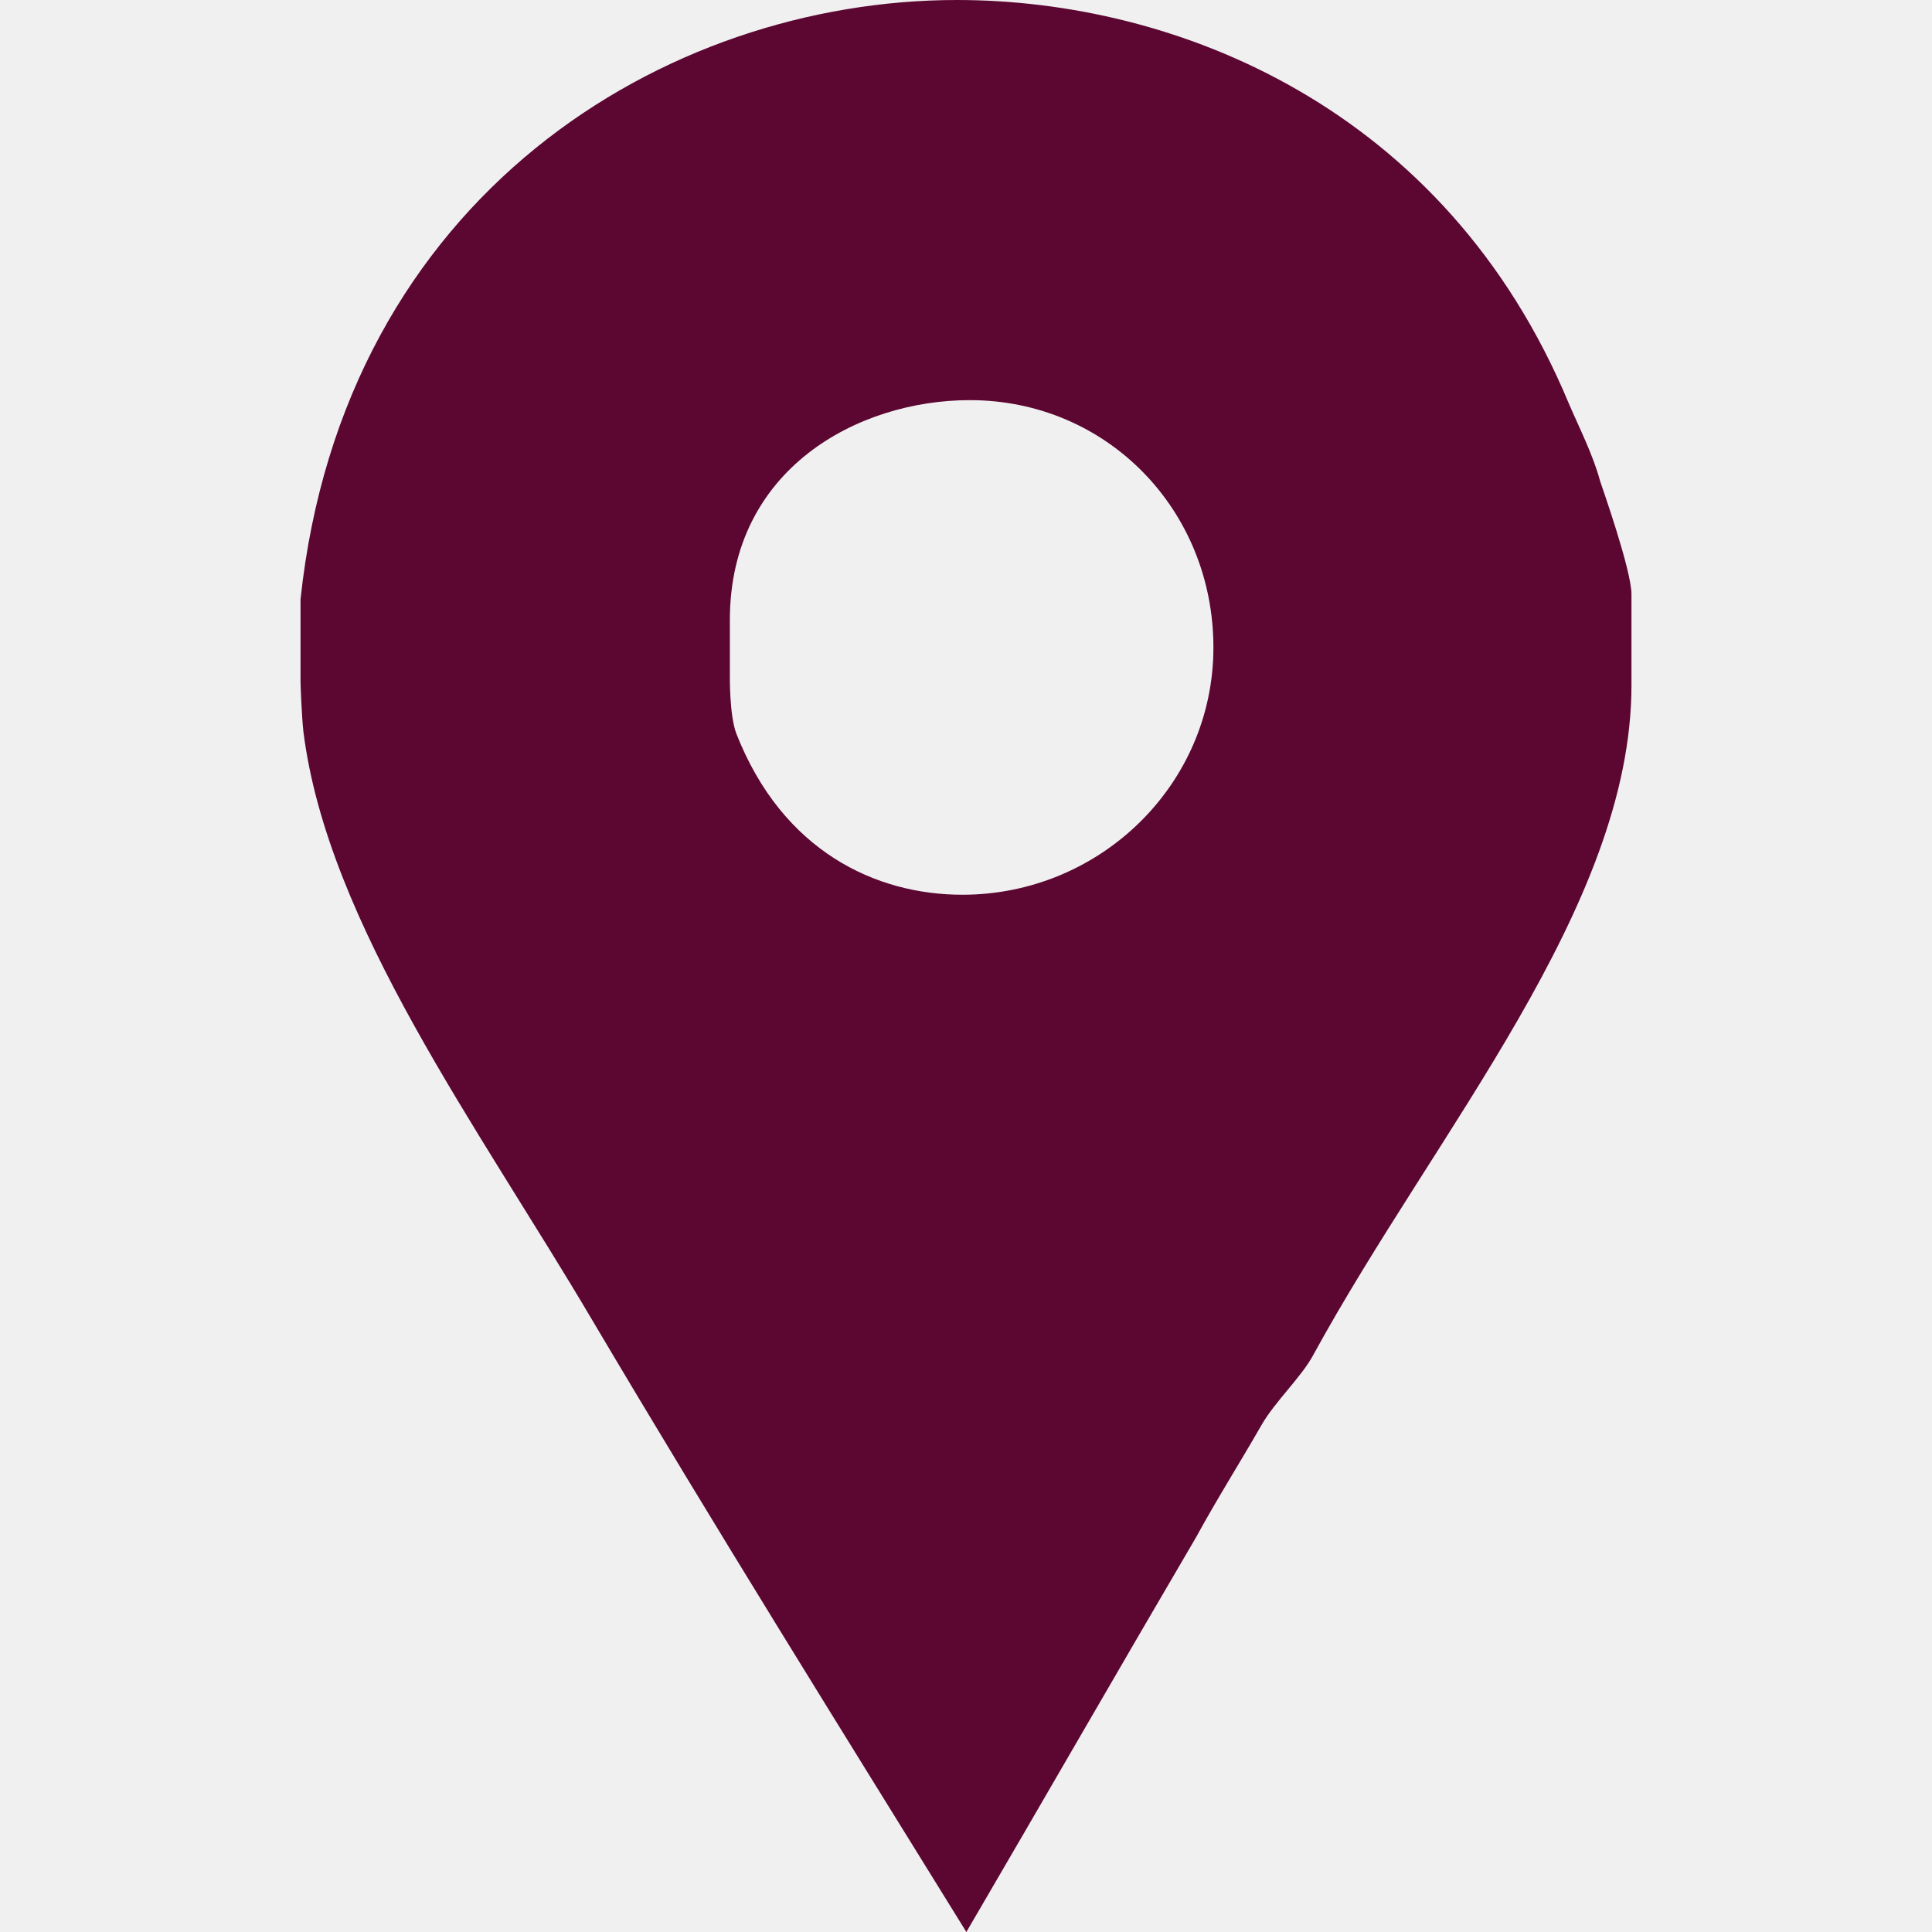
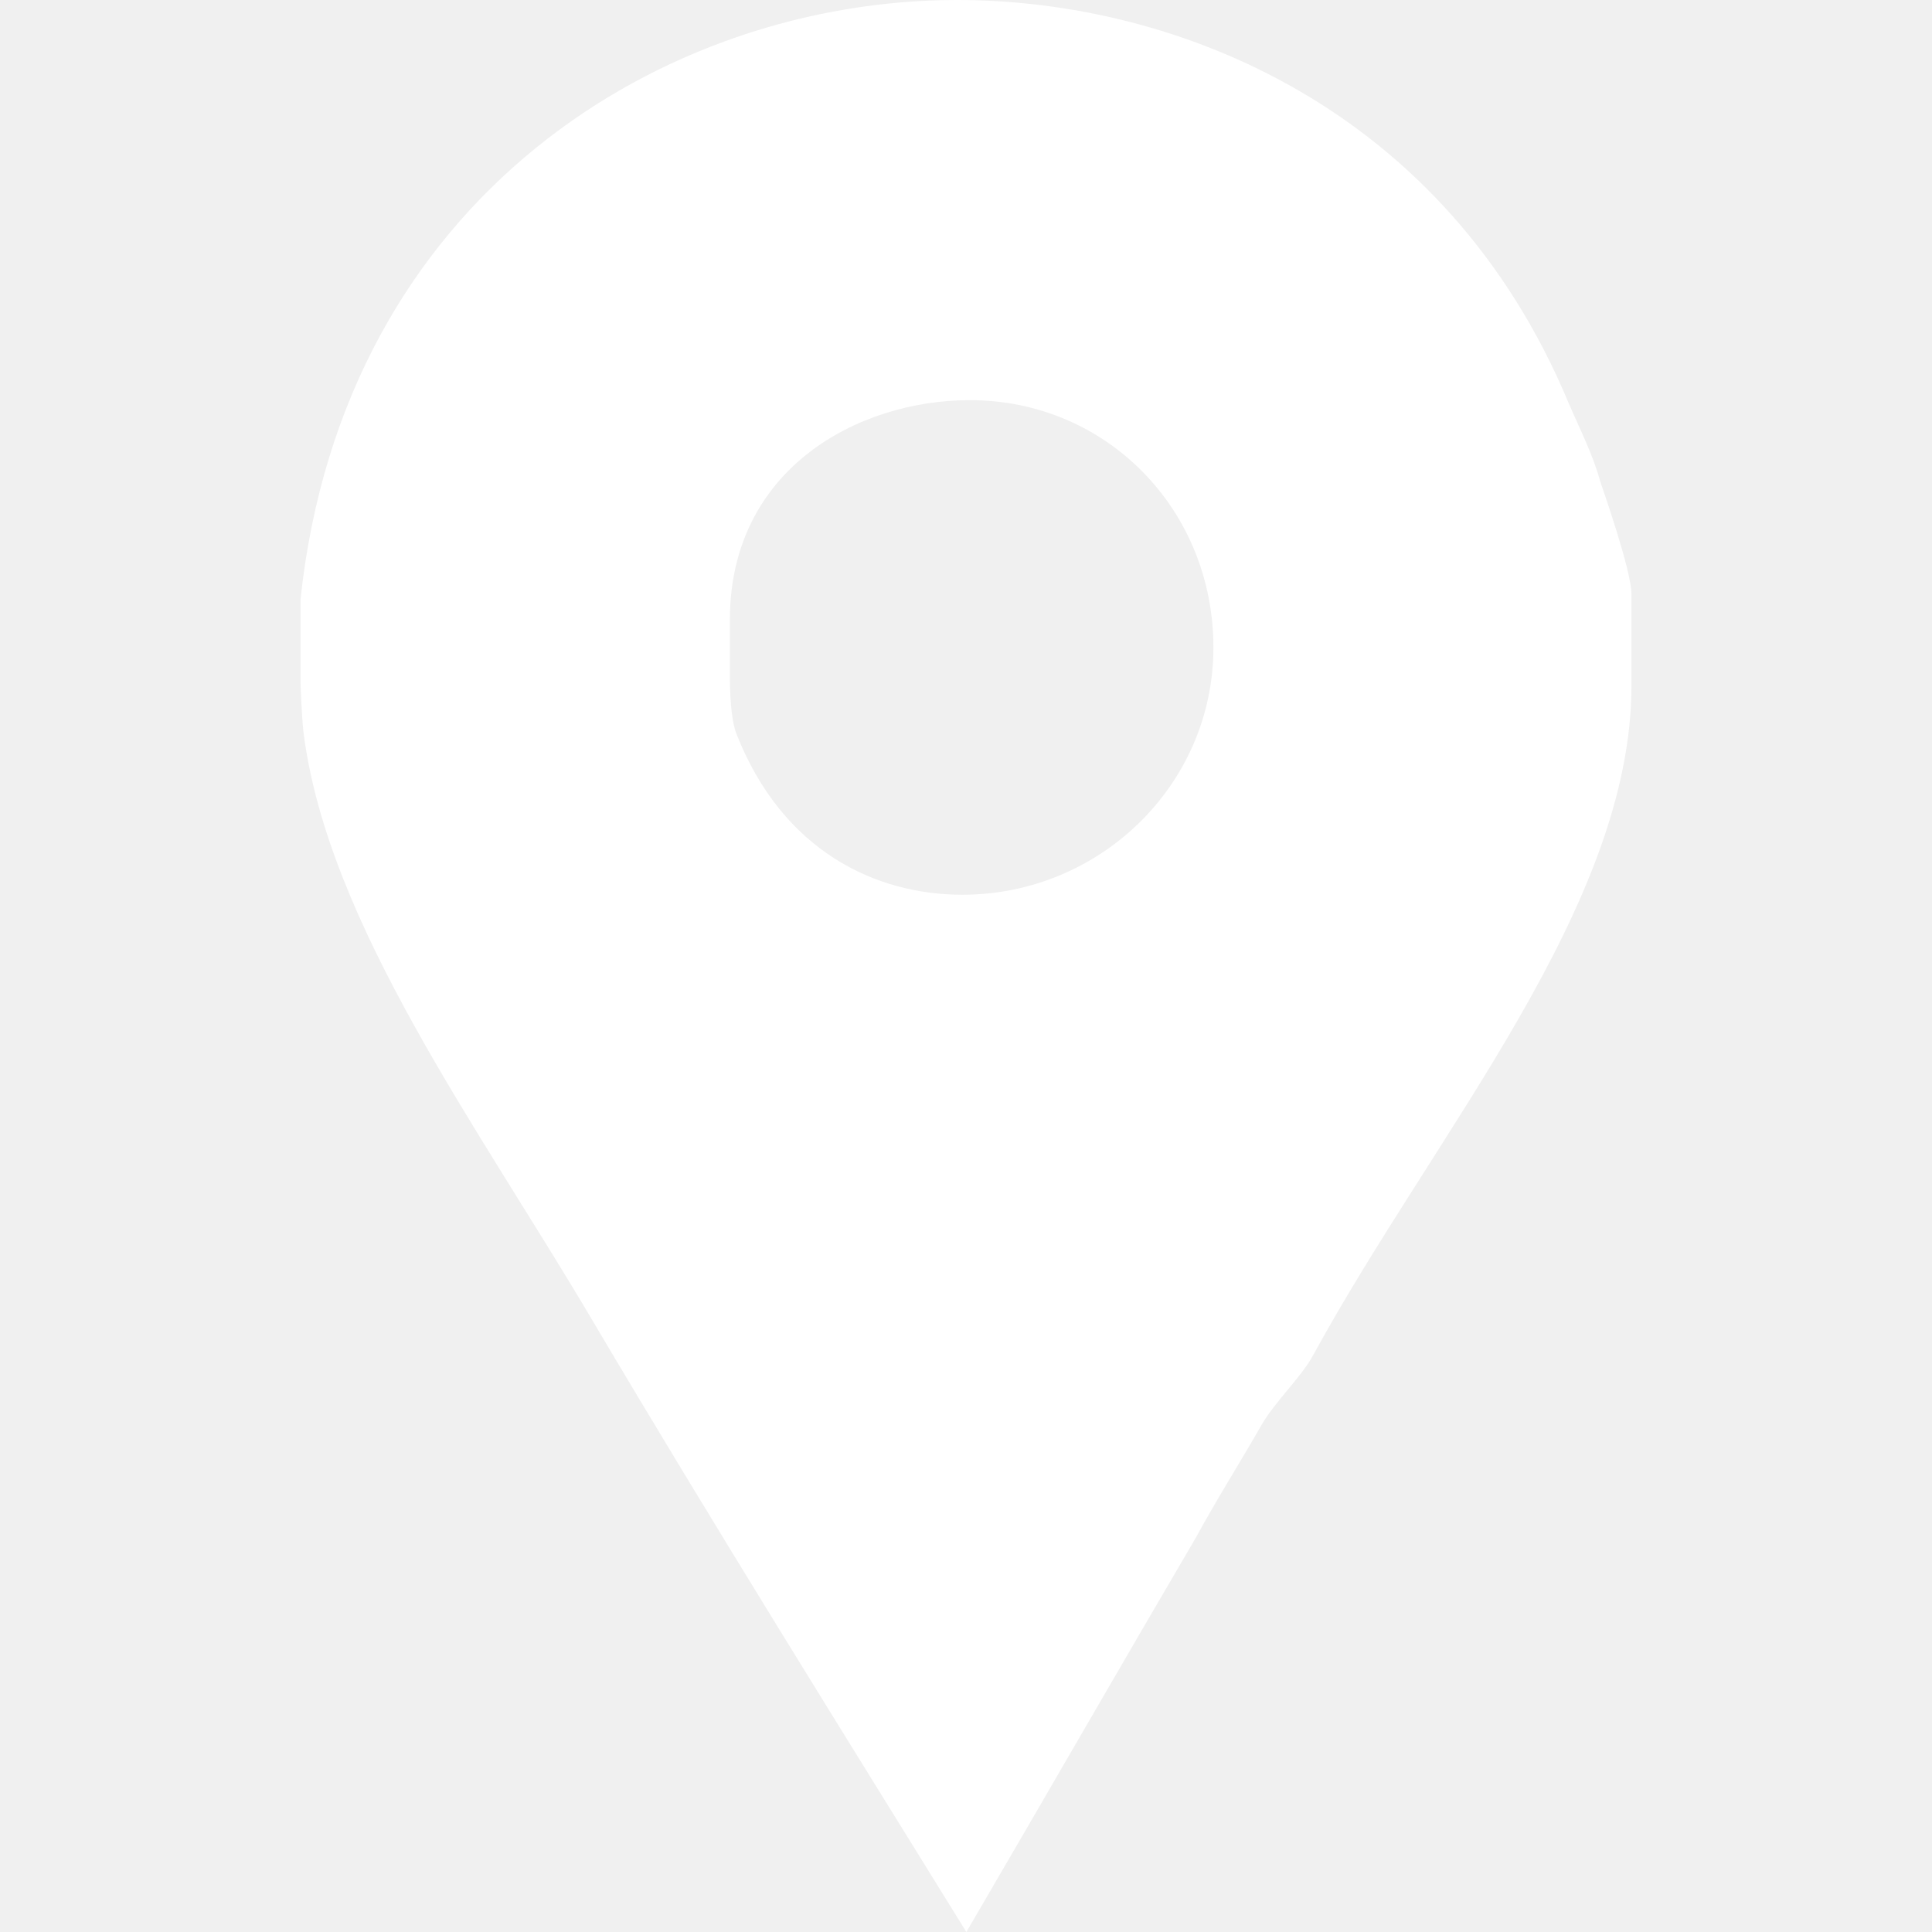
<svg xmlns="http://www.w3.org/2000/svg" version="1.1" id="Capa_1" x="0px" y="0px" width="512px" height="512px" viewBox="0 0 430.114 430.114" style="enable-background:new 0 0 430.114 430.114;" xml:space="preserve" class="">
  <g>
    <g>
-       <path id="Facebook_Places" d="M356.208,107.051c-1.531-5.738-4.64-11.852-6.94-17.205C321.746,23.704,261.611,0,213.055,0   C148.054,0,76.463,43.586,66.905,133.427v18.355c0,0.766,0.264,7.647,0.639,11.089c5.358,42.816,39.143,88.32,64.375,131.136   c27.146,45.873,55.314,90.999,83.221,136.106c17.208-29.436,34.354-59.259,51.17-87.933c4.583-8.415,9.903-16.825,14.491-24.857   c3.058-5.348,8.9-10.696,11.569-15.672c27.145-49.699,70.838-99.782,70.838-149.104v-20.262   C363.209,126.938,356.581,108.204,356.208,107.051z M214.245,199.193c-19.107,0-40.021-9.554-50.344-35.939   c-1.538-4.2-1.414-12.617-1.414-13.388v-11.852c0-33.636,28.56-48.932,53.406-48.932c30.588,0,54.245,24.472,54.245,55.06   C270.138,174.729,244.833,199.193,214.245,199.193z" data-original="#000000" class="active-path" data-old_color="#5c0632" fill="#5c0632" />
+       <path id="Facebook_Places" d="M356.208,107.051c-1.531-5.738-4.64-11.852-6.94-17.205C321.746,23.704,261.611,0,213.055,0   C148.054,0,76.463,43.586,66.905,133.427v18.355c0,0.766,0.264,7.647,0.639,11.089c5.358,42.816,39.143,88.32,64.375,131.136   c27.146,45.873,55.314,90.999,83.221,136.106c17.208-29.436,34.354-59.259,51.17-87.933c4.583-8.415,9.903-16.825,14.491-24.857   c3.058-5.348,8.9-10.696,11.569-15.672c27.145-49.699,70.838-99.782,70.838-149.104v-20.262   C363.209,126.938,356.581,108.204,356.208,107.051z M214.245,199.193c-19.107,0-40.021-9.554-50.344-35.939   c-1.538-4.2-1.414-12.617-1.414-13.388v-11.852c0-33.636,28.56-48.932,53.406-48.932c30.588,0,54.245,24.472,54.245,55.06   C270.138,174.729,244.833,199.193,214.245,199.193z" data-original="#000000" class="active-path" data-old_color="#ffffff" fill="#ffffff" />
    </g>
  </g>
</svg>
